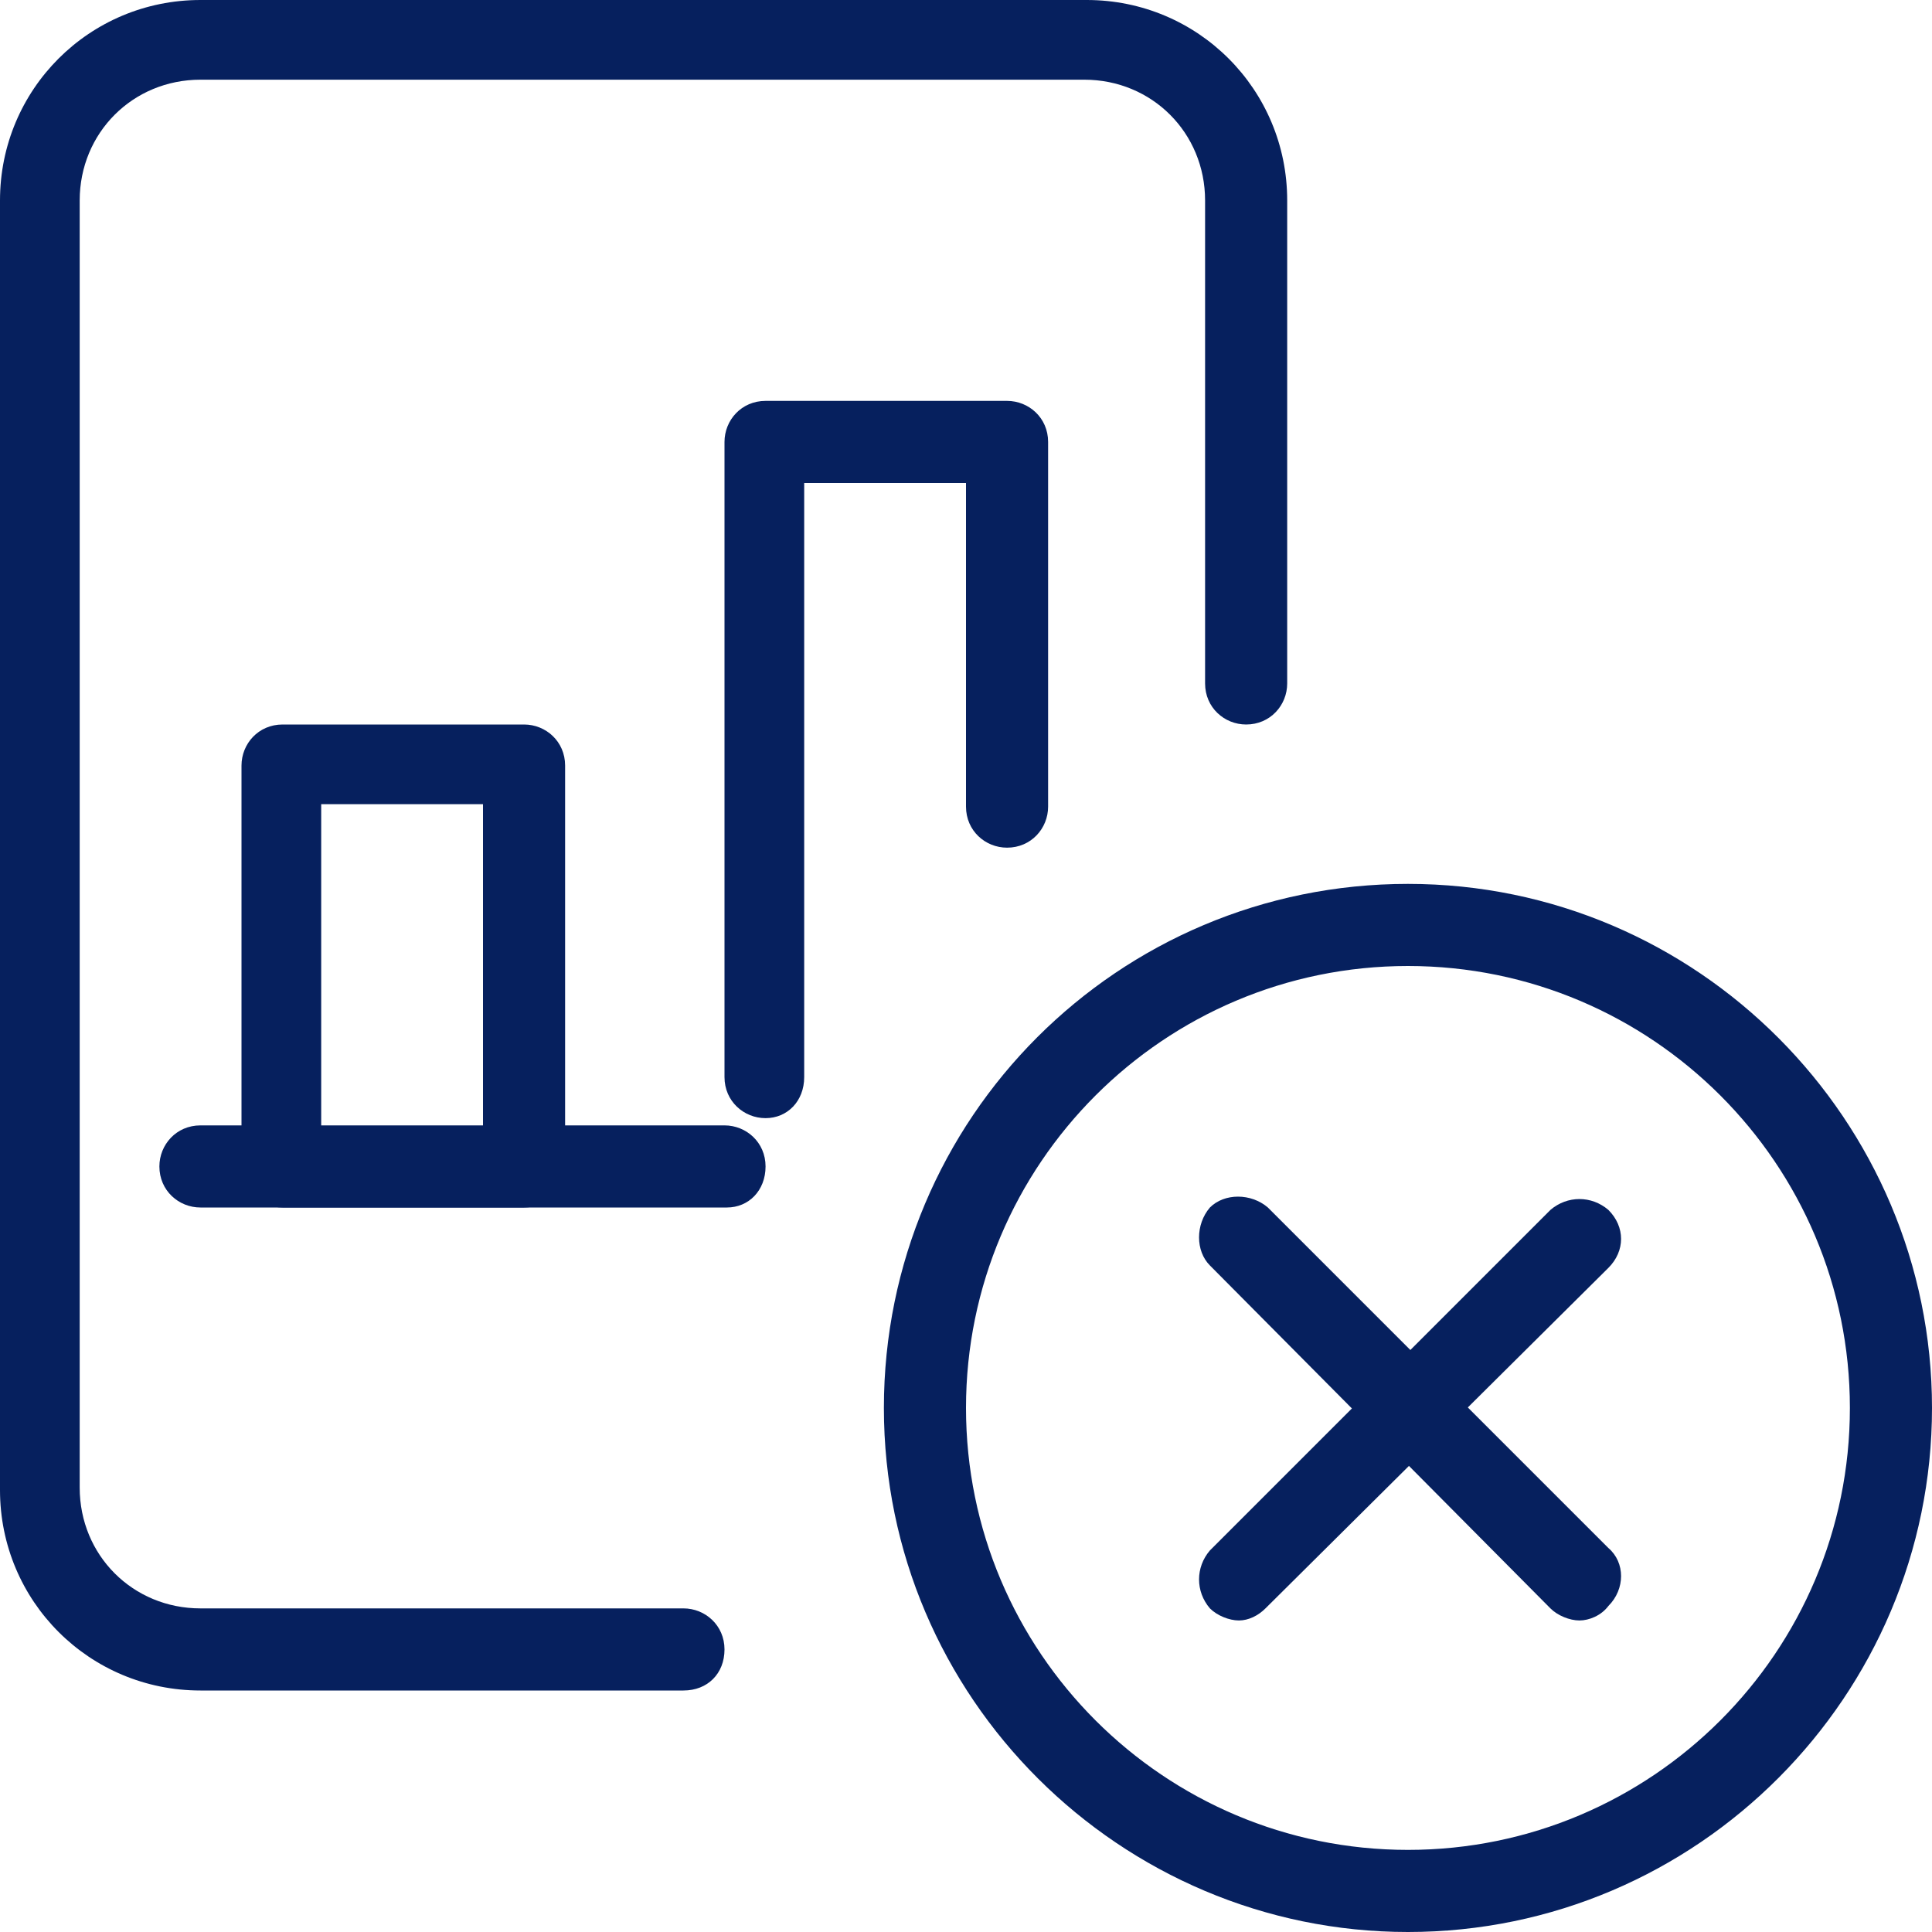
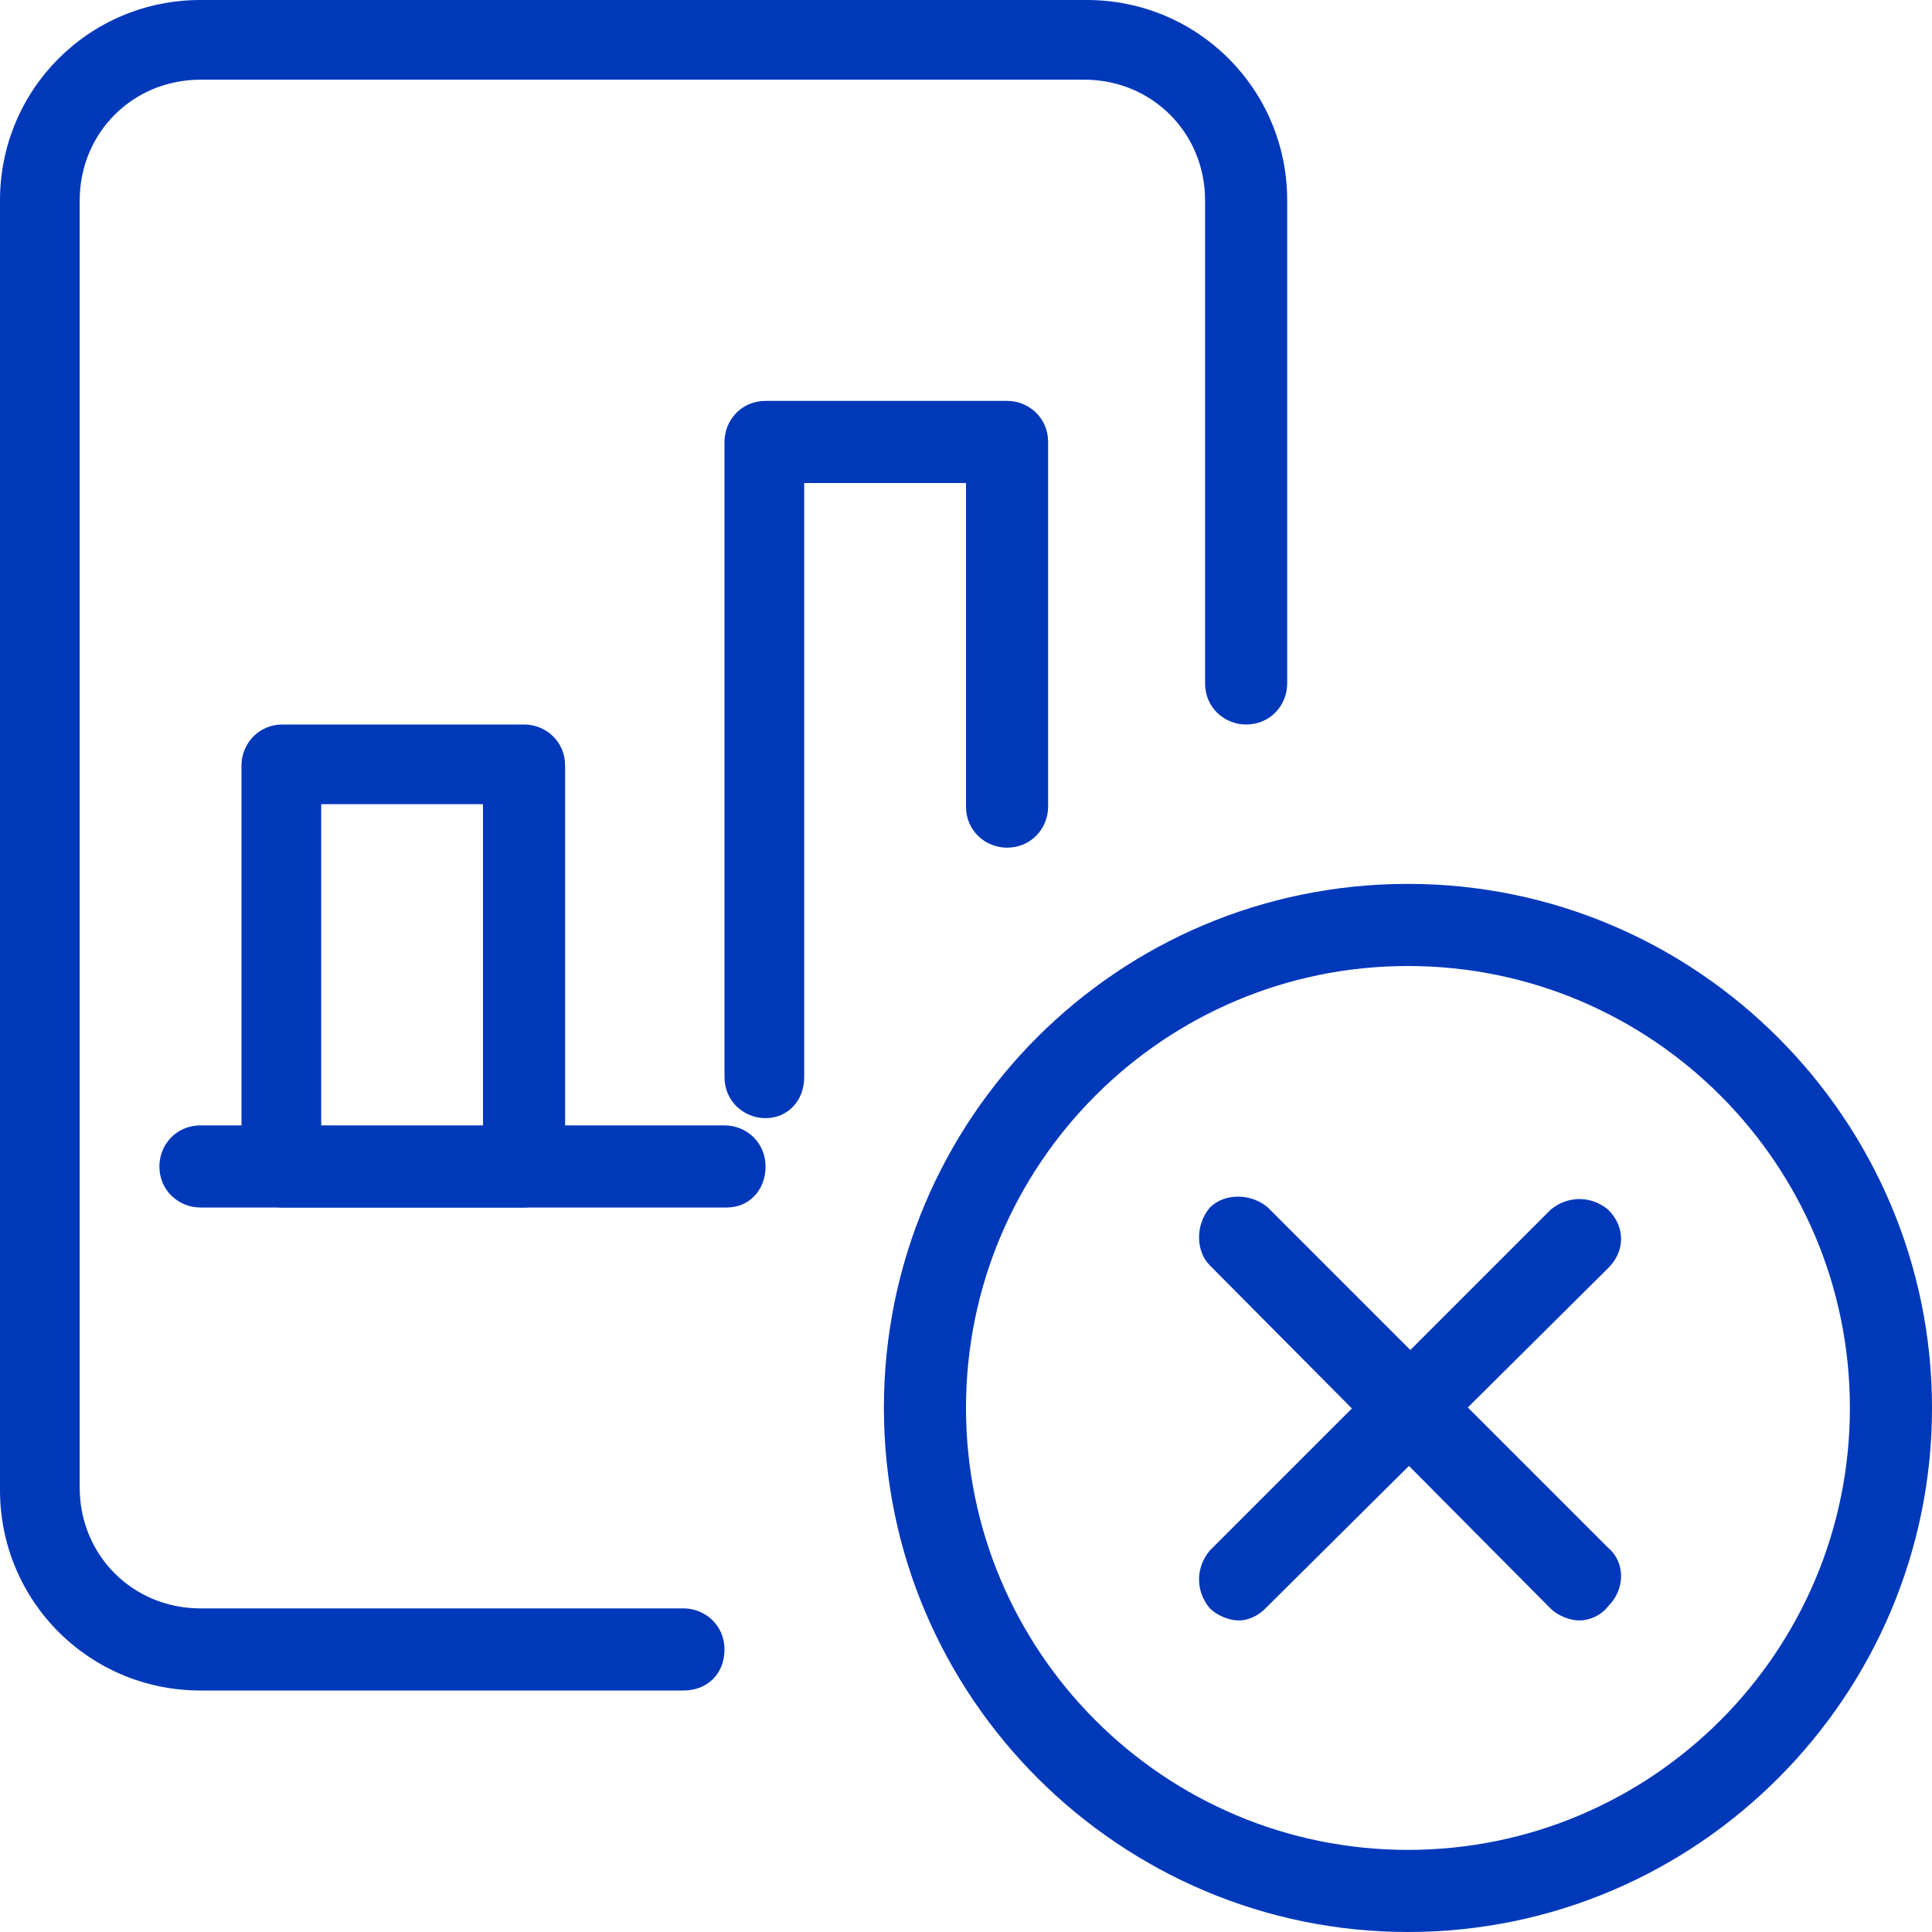
<svg xmlns="http://www.w3.org/2000/svg" version="1.1" id="_x31_" x="0px" y="0px" viewBox="0 0 80 80" style="enable-background:new 0 0 80 80;" xml:space="preserve">
  <style type="text/css">
- 	.st0{fill:#06205E;}
+ 	.st0{fill:#0038ba;}
</style>
  <path class="st0" d="M58.3,80c-11.9,0-21.7-9.7-21.7-21.7s9.7-21.7,21.7-21.7S80,46.4,80,58.3S70.3,80,58.3,80z M58.3,40  C48.2,40,40,48.2,40,58.3s8.2,18.3,18.3,18.3s18.3-8.2,18.3-18.3S68.4,40,58.3,40z" />
  <path class="st0" d="M51.3,67.1c-0.4,0-0.9-0.2-1.2-0.5c-0.6-0.7-0.6-1.7,0-2.4l14.1-14.1c0.7-0.6,1.7-0.6,2.4,0  c0.7,0.7,0.7,1.7,0,2.4L52.4,66.6C52.1,66.9,51.7,67.1,51.3,67.1L51.3,67.1z" />
  <path class="st0" d="M65.4,67.1c-0.4,0-0.9-0.2-1.2-0.5L50.1,52.4c-0.6-0.6-0.6-1.7,0-2.4c0.6-0.6,1.7-0.6,2.4,0l14.1,14.1  c0.7,0.6,0.7,1.7,0,2.4C66.3,66.9,65.8,67.1,65.4,67.1L65.4,67.1z" />
  <path class="st0" d="M28.3,70h-20C3.7,70,0,66.3,0,61.7V8.3C0,3.7,3.7,0,8.3,0H45c4.6,0,8.3,3.7,8.3,8.3v20c0,0.9-0.7,1.7-1.7,1.7  c-0.9,0-1.7-0.7-1.7-1.7v-20c0-2.8-2.2-5-5-5H8.3c-2.8,0-5,2.2-5,5v53.3c0,2.8,2.2,5,5,5h20c0.9,0,1.7,0.7,1.7,1.7S29.3,70,28.3,70z  " />
  <path class="st0" d="M31.7,46.3c-0.9,0-1.7-0.7-1.7-1.7V18.3c0-0.9,0.7-1.7,1.7-1.7h10c0.9,0,1.7,0.7,1.7,1.7v15.1  c0,0.9-0.7,1.7-1.7,1.7c-0.9,0-1.7-0.7-1.7-1.7V20h-6.7v24.6C33.3,45.6,32.6,46.3,31.7,46.3z" />
  <path class="st0" d="M21.7,50h-10c-0.9,0-1.7-0.7-1.7-1.7V31.7c0-0.9,0.7-1.7,1.7-1.7h10c0.9,0,1.7,0.7,1.7,1.7v16.7  C23.3,49.3,22.6,50,21.7,50z M13.3,46.7H20V33.3h-6.7V46.7z" />
  <path class="st0" d="M30.1,50H8.3c-0.9,0-1.7-0.7-1.7-1.7c0-0.9,0.7-1.7,1.7-1.7h21.7c0.9,0,1.7,0.7,1.7,1.7  C31.7,49.3,31,50,30.1,50z" />
</svg>
